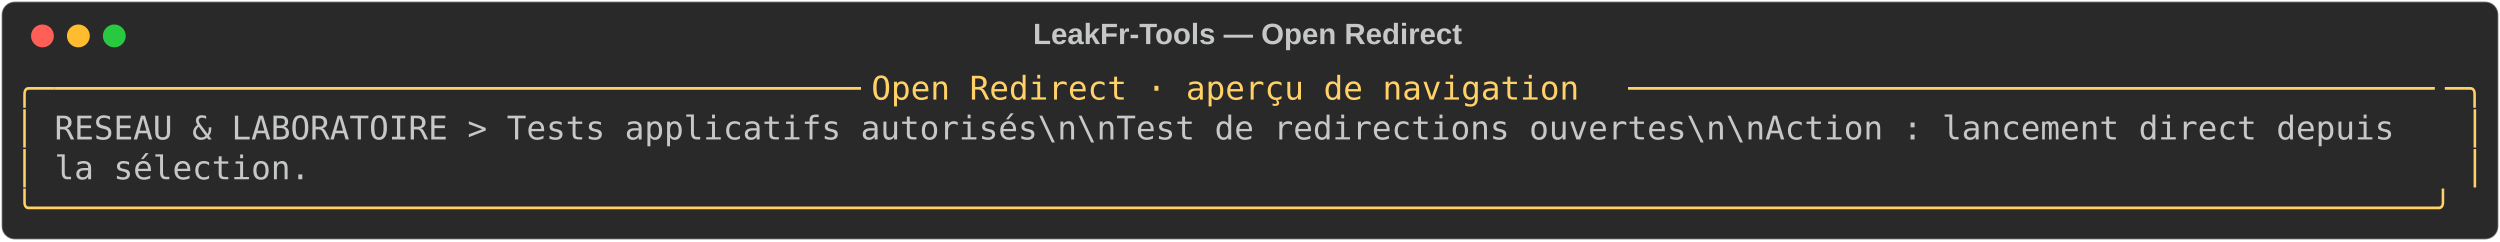
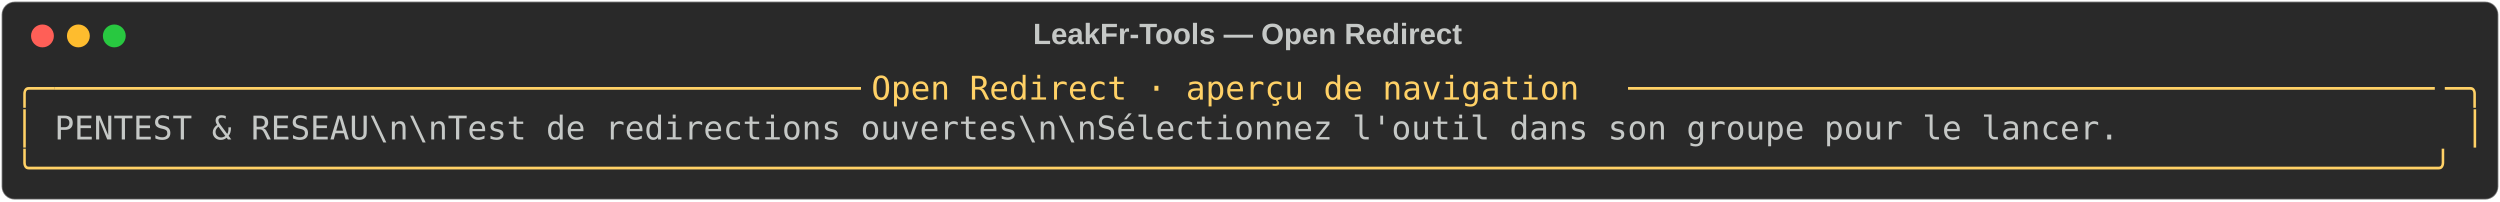
- <svg xmlns="http://www.w3.org/2000/svg" class="rich-terminal" viewBox="0 0 1531 147.6">
+ <svg xmlns="http://www.w3.org/2000/svg" class="rich-terminal" viewBox="0 0 1531 123.2">
  <style>

    @font-face {
        font-family: "Fira Code";
        src: local("FiraCode-Regular"),
                url("https://cdnjs.cloudflare.com/ajax/libs/firacode/6.2.0/woff2/FiraCode-Regular.woff2") format("woff2"),
                url("https://cdnjs.cloudflare.com/ajax/libs/firacode/6.2.0/woff/FiraCode-Regular.woff") format("woff");
        font-style: normal;
        font-weight: 400;
    }
    @font-face {
        font-family: "Fira Code";
        src: local("FiraCode-Bold"),
                url("https://cdnjs.cloudflare.com/ajax/libs/firacode/6.2.0/woff2/FiraCode-Bold.woff2") format("woff2"),
                url("https://cdnjs.cloudflare.com/ajax/libs/firacode/6.2.0/woff/FiraCode-Bold.woff") format("woff");
        font-style: bold;
        font-weight: 700;
    }

    .terminal-3753485941-matrix {
        font-family: Fira Code, monospace;
        font-size: 20px;
        line-height: 24.4px;
        font-variant-east-asian: full-width;
    }

    .terminal-3753485941-title {
        font-size: 18px;
        font-weight: bold;
        font-family: arial;
    }

    .terminal-3753485941-r1 { fill: #ffd166 }
.terminal-3753485941-r2 { fill: #c5c8c6 }
    </style>
  <defs>
    <clipPath id="terminal-3753485941-clip-terminal">
-       <rect x="0" y="0" width="1511.8" height="96.6" />
+       <rect x="0" y="0" width="1511.8" height="72.2" />
    </clipPath>
    <clipPath id="terminal-3753485941-line-0">
      <rect x="0" y="1.5" width="1512.8" height="24.65" />
    </clipPath>
    <clipPath id="terminal-3753485941-line-1">
      <rect x="0" y="25.9" width="1512.8" height="24.65" />
    </clipPath>
-     <clipPath id="terminal-3753485941-line-2">
-       <rect x="0" y="50.3" width="1512.8" height="24.65" />
-     </clipPath>
  </defs>
-   <rect fill="#292929" stroke="rgba(255,255,255,0.35)" stroke-width="1" x="1" y="1" width="1529" height="145.6" rx="8" />
+   <rect fill="#292929" stroke="rgba(255,255,255,0.35)" stroke-width="1" x="1" y="1" width="1529" height="121.2" rx="8" />
  <text class="terminal-3753485941-title" fill="#c5c8c6" text-anchor="middle" x="764" y="27">LeakFr-Tools — Open Redirect</text>
  <g transform="translate(26,22)">
    <circle cx="0" cy="0" r="7" fill="#ff5f57" />
    <circle cx="22" cy="0" r="7" fill="#febc2e" />
    <circle cx="44" cy="0" r="7" fill="#28c840" />
  </g>
  <g transform="translate(9, 41)" clip-path="url(#terminal-3753485941-clip-terminal)">
    <g class="terminal-3753485941-matrix">
      <text class="terminal-3753485941-r1" x="0" y="20" textLength="24.4" clip-path="url(#terminal-3753485941-line-0)">╭─</text>
      <text class="terminal-3753485941-r1" x="24.4" y="20" textLength="500.2" clip-path="url(#terminal-3753485941-line-0)">─────────────────────────────────────────</text>
      <text class="terminal-3753485941-r1" x="524.6" y="20" textLength="463.6" clip-path="url(#terminal-3753485941-line-0)"> Open Redirect · aperçu de navigation </text>
      <text class="terminal-3753485941-r1" x="988.2" y="20" textLength="500.2" clip-path="url(#terminal-3753485941-line-0)">─────────────────────────────────────────</text>
      <text class="terminal-3753485941-r1" x="1488.4" y="20" textLength="24.4" clip-path="url(#terminal-3753485941-line-0)">─╮</text>
      <text class="terminal-3753485941-r2" x="1512.8" y="20" textLength="12.2" clip-path="url(#terminal-3753485941-line-0)">
</text>
      <text class="terminal-3753485941-r1" x="0" y="44.4" textLength="12.2" clip-path="url(#terminal-3753485941-line-1)">│</text>
-       <text class="terminal-3753485941-r2" x="24.4" y="44.4" textLength="1464" clip-path="url(#terminal-3753485941-line-1)">RESEAU &amp; LABORATOIRE &gt; Tests applicatifs autorisés\n\nTest de redirections ouvertes\n\nAction : lancement direct depuis </text>
+       <text class="terminal-3753485941-r2" x="24.4" y="44.4" textLength="1281" clip-path="url(#terminal-3753485941-line-1)">PENTEST &amp; RESEAU\n\nTest de redirections ouvertes\n\nSélectionnez l'outil dans son groupe pour le lancer.</text>
      <text class="terminal-3753485941-r1" x="1500.6" y="44.4" textLength="12.2" clip-path="url(#terminal-3753485941-line-1)">│</text>
      <text class="terminal-3753485941-r2" x="1512.8" y="44.4" textLength="12.2" clip-path="url(#terminal-3753485941-line-1)">
</text>
-       <text class="terminal-3753485941-r1" x="0" y="68.8" textLength="12.2" clip-path="url(#terminal-3753485941-line-2)">│</text>
-       <text class="terminal-3753485941-r2" x="24.4" y="68.8" textLength="158.6" clip-path="url(#terminal-3753485941-line-2)">la sélection.</text>
-       <text class="terminal-3753485941-r1" x="1500.6" y="68.8" textLength="12.2" clip-path="url(#terminal-3753485941-line-2)">│</text>
+       <text class="terminal-3753485941-r1" x="0" y="68.8" textLength="1512.8" clip-path="url(#terminal-3753485941-line-2)">╰──────────────────────────────────────────────────────────────────────────────────────────────────────────────────────────╯</text>
      <text class="terminal-3753485941-r2" x="1512.8" y="68.8" textLength="12.2" clip-path="url(#terminal-3753485941-line-2)">
- </text>
-       <text class="terminal-3753485941-r1" x="0" y="93.2" textLength="1512.8" clip-path="url(#terminal-3753485941-line-3)">╰──────────────────────────────────────────────────────────────────────────────────────────────────────────────────────────╯</text>
-       <text class="terminal-3753485941-r2" x="1512.8" y="93.2" textLength="12.2" clip-path="url(#terminal-3753485941-line-3)">
</text>
    </g>
  </g>
</svg>
